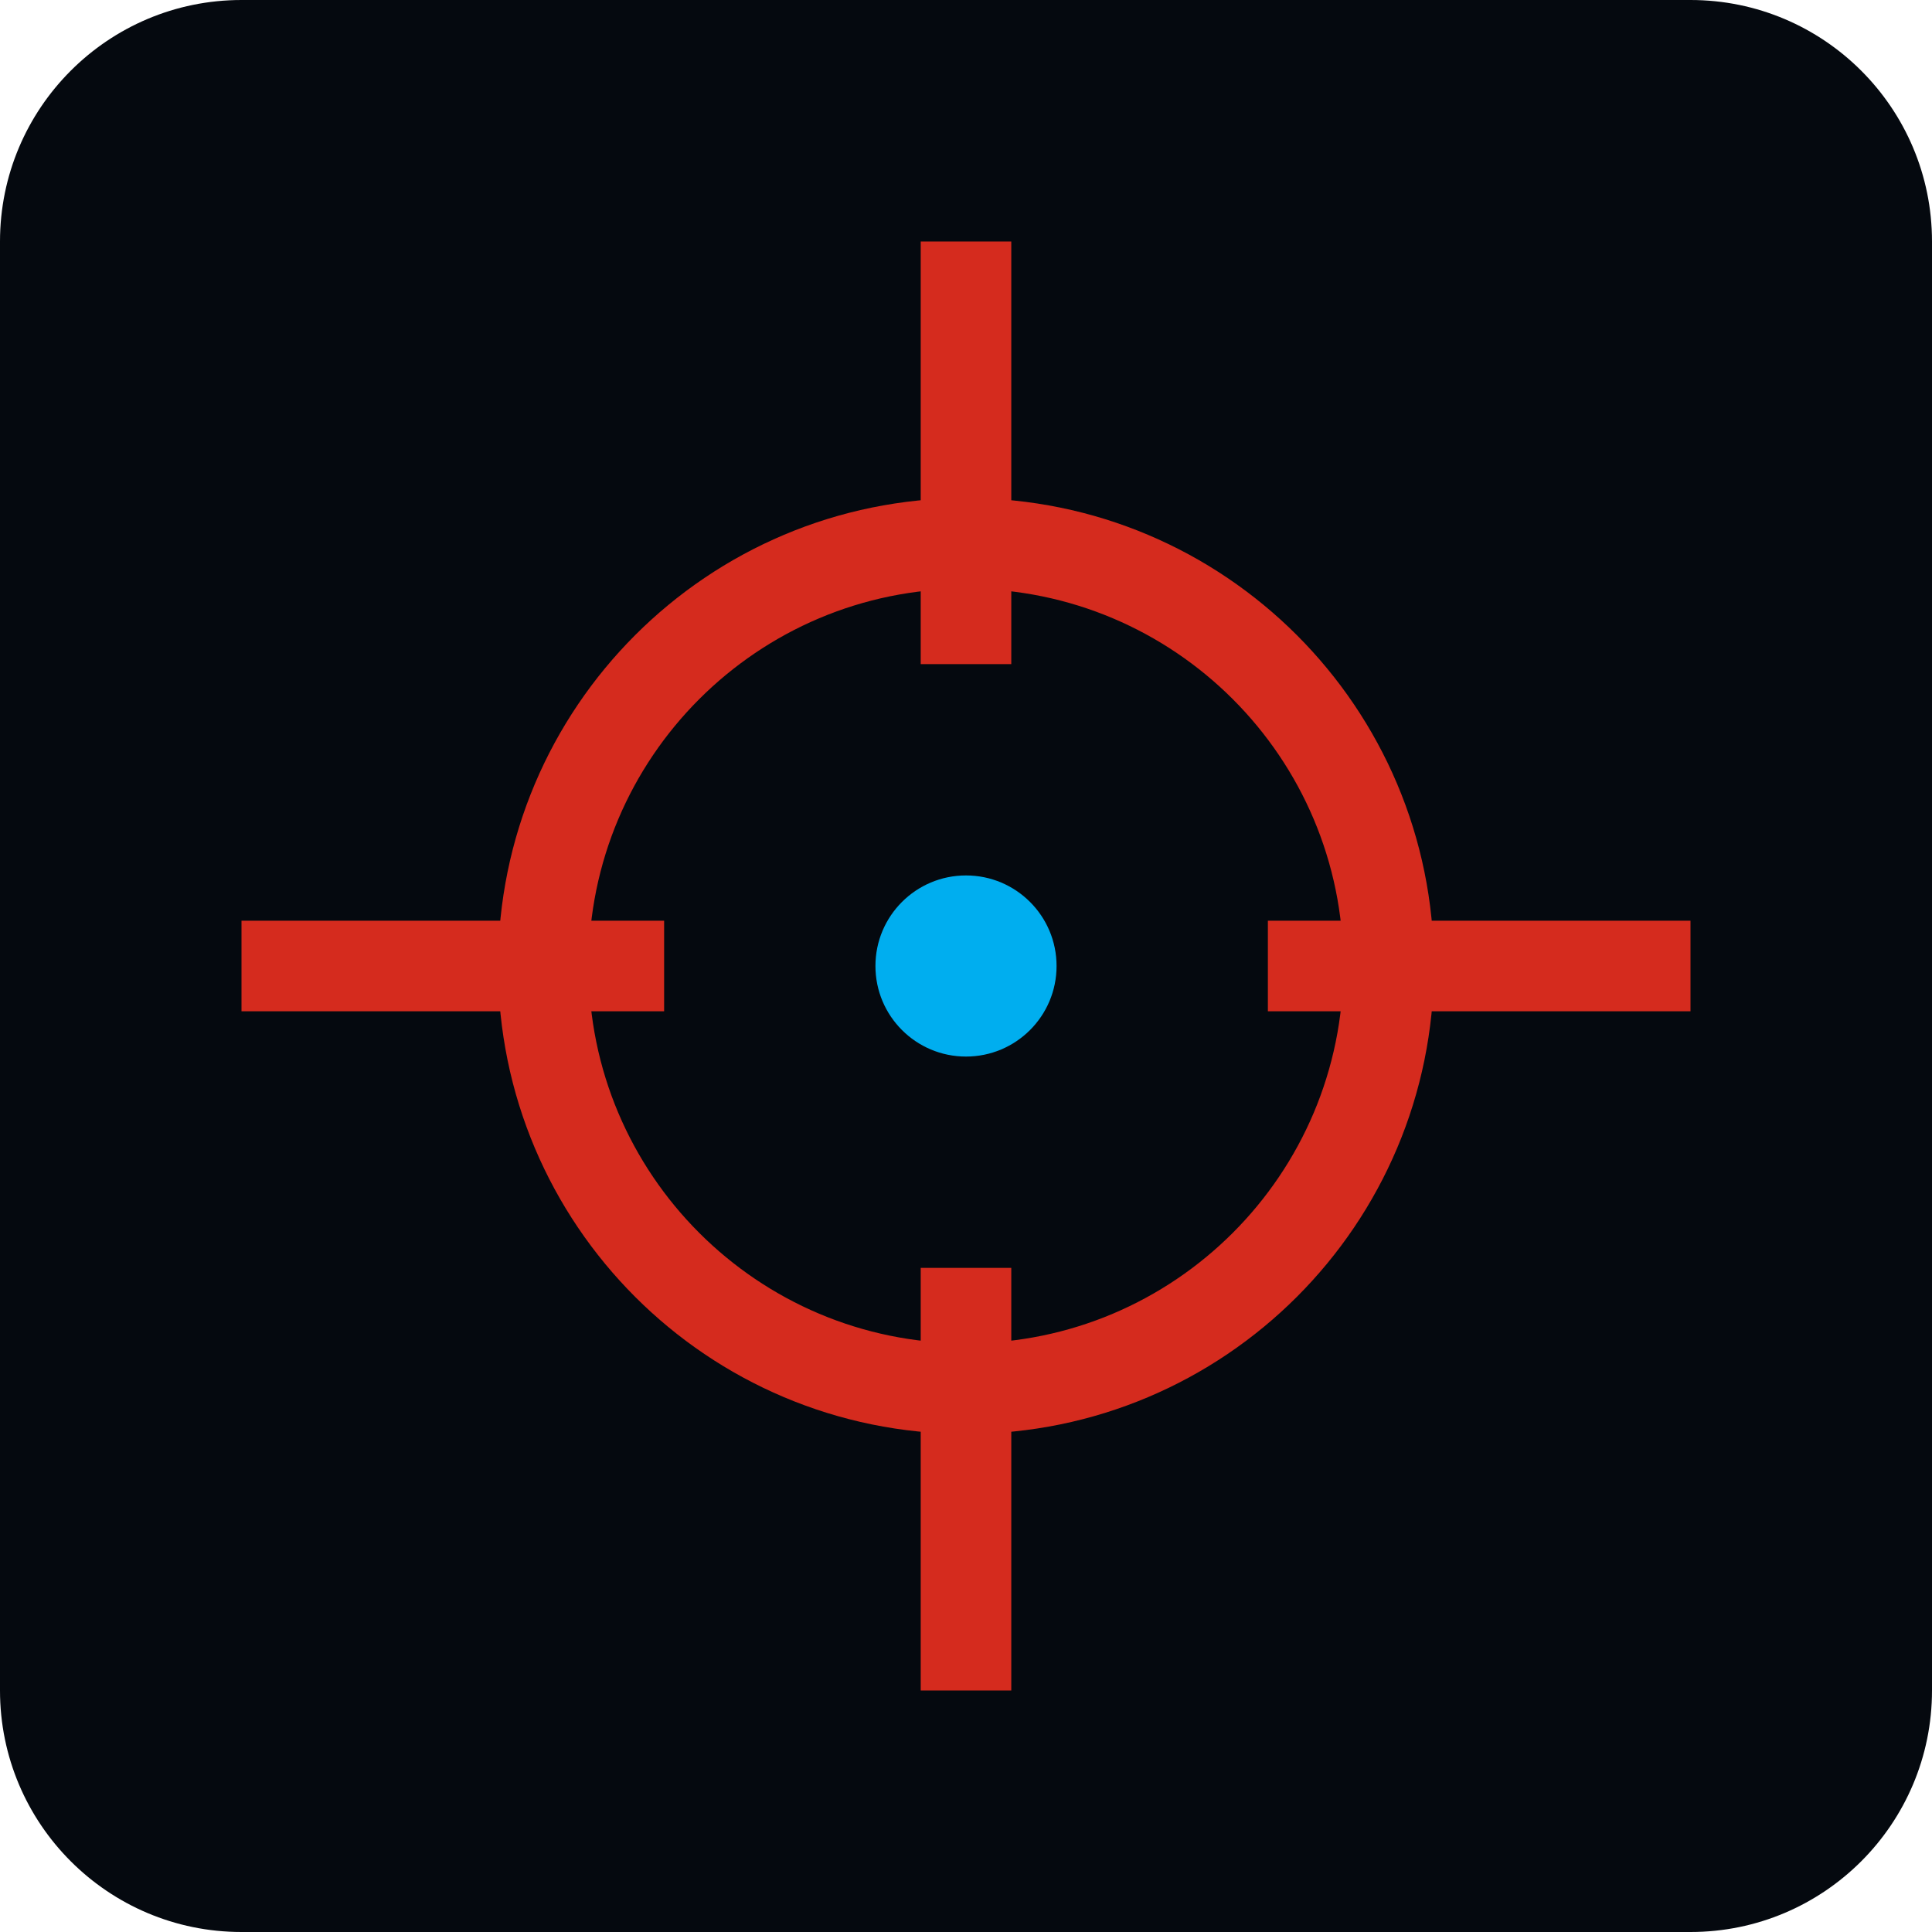
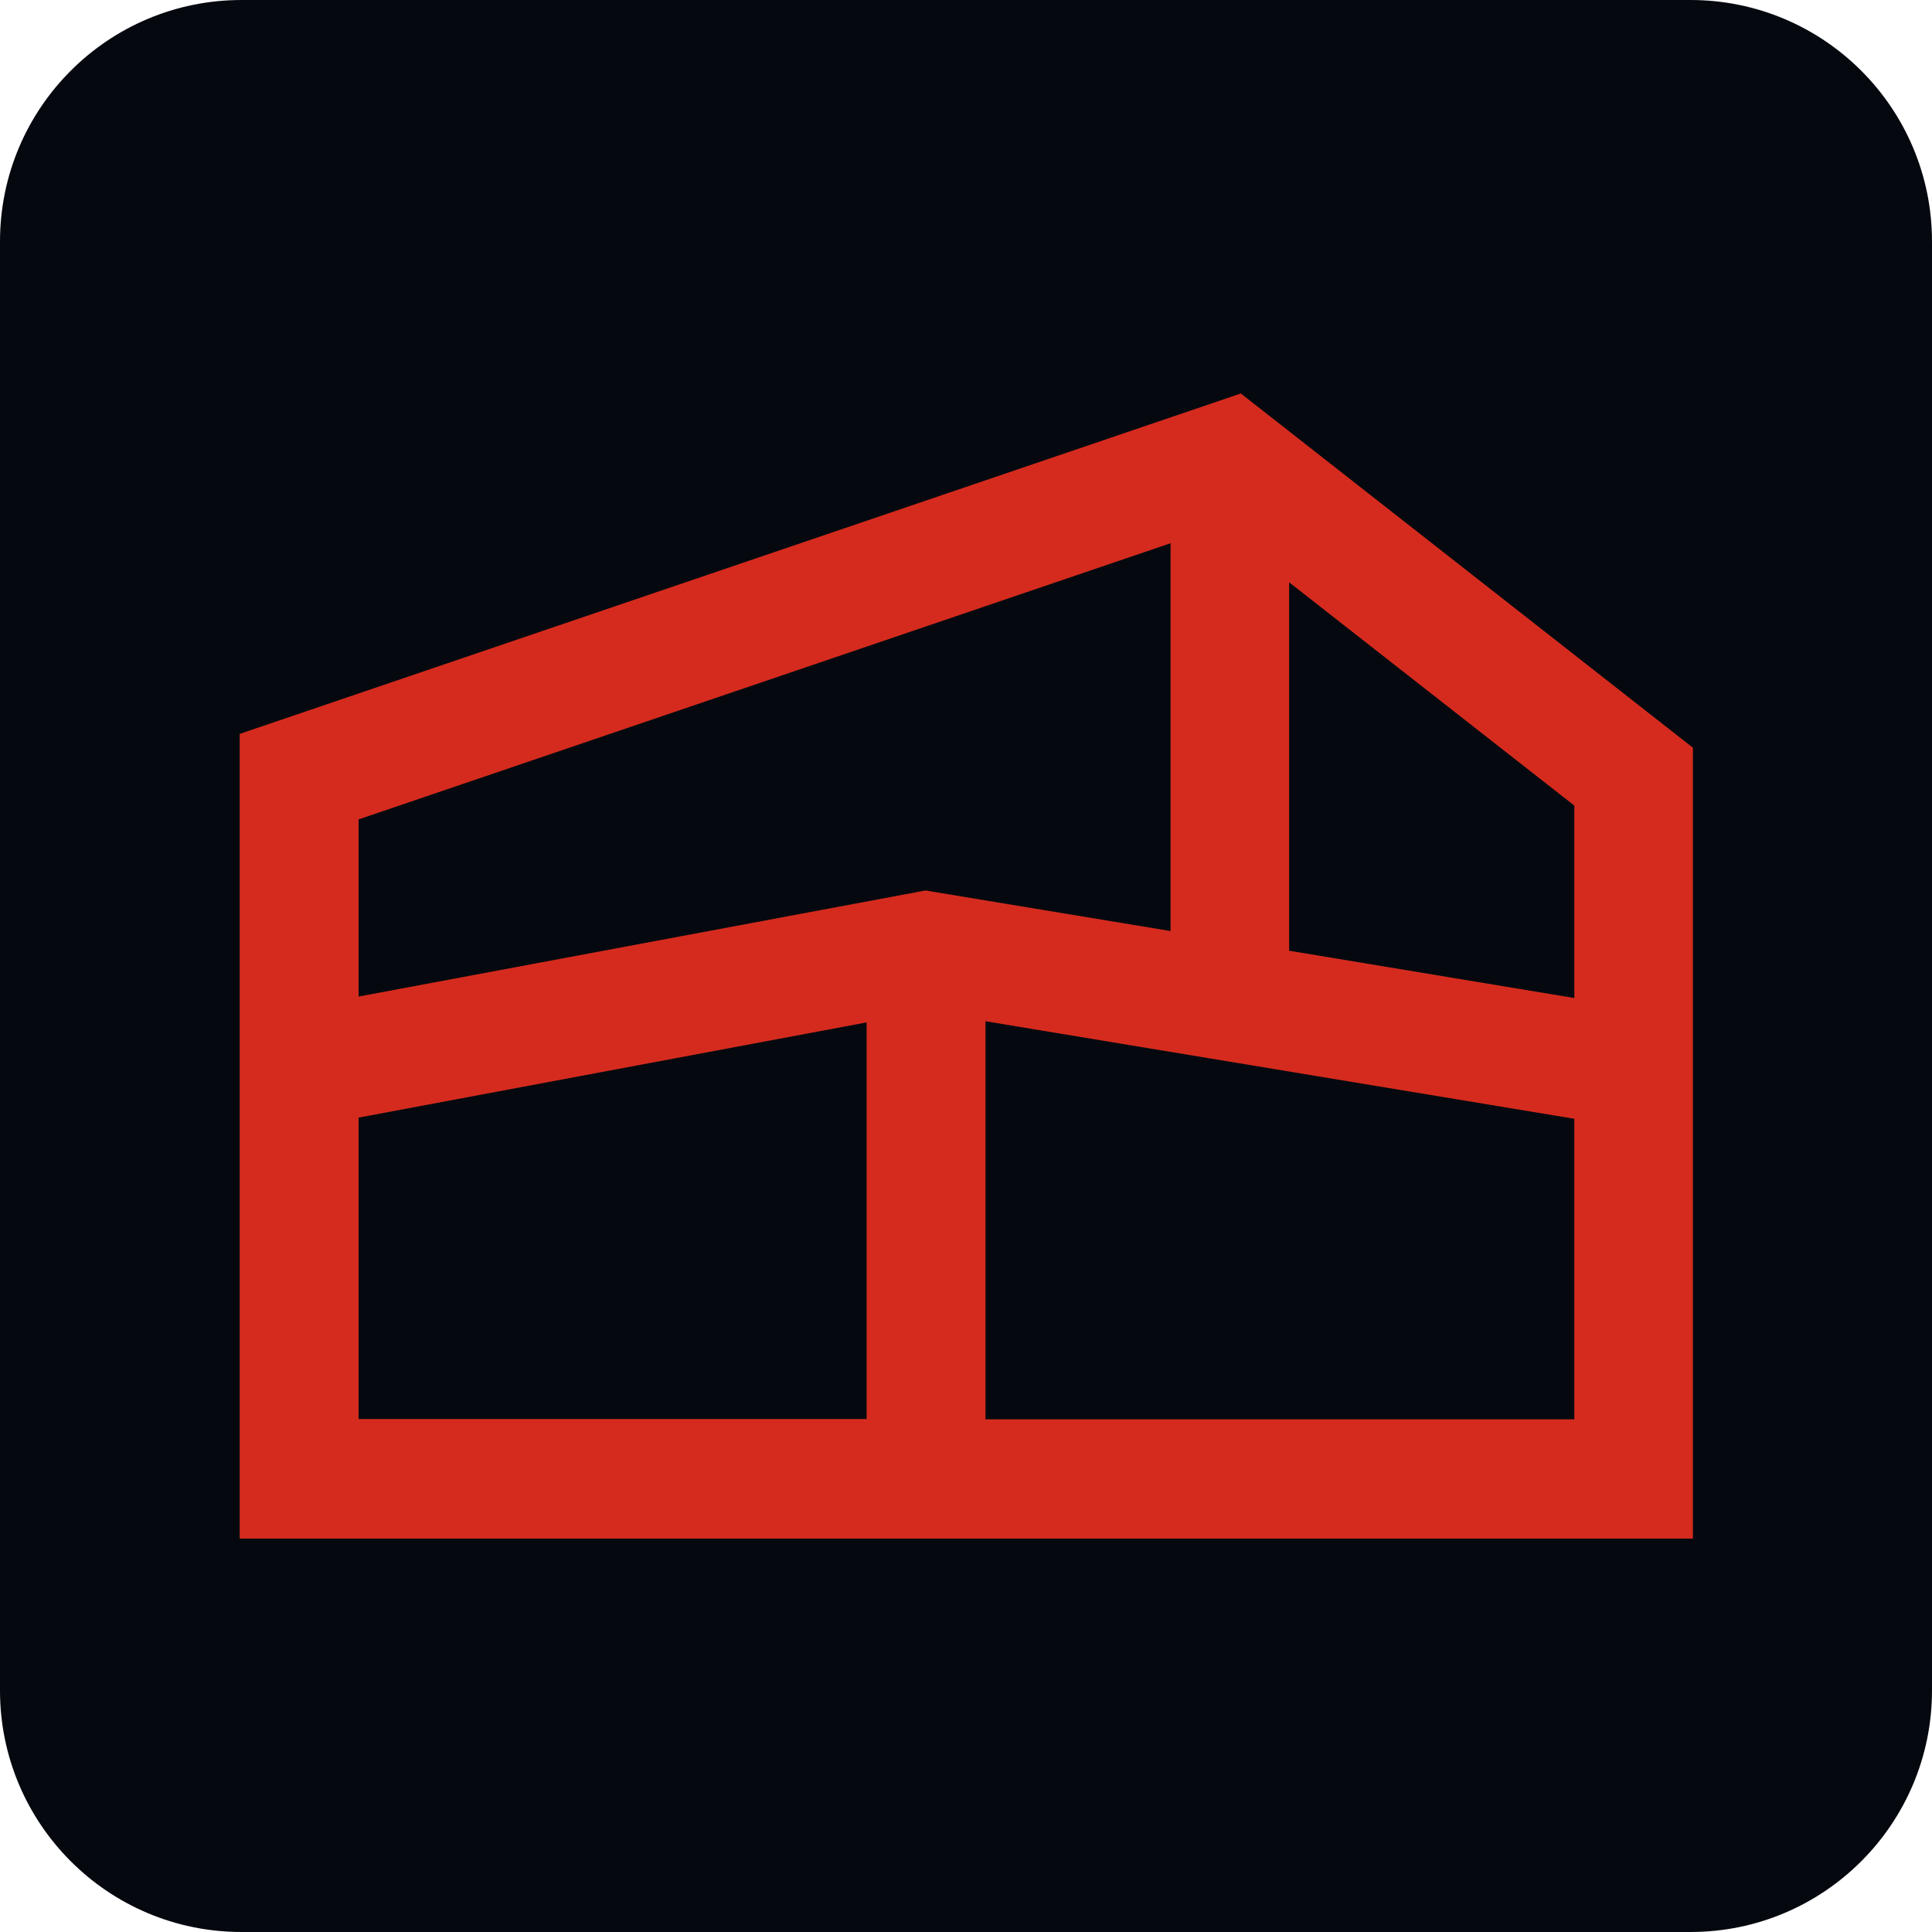
- <svg xmlns="http://www.w3.org/2000/svg" viewBox="0 0 64 64">
-   <rect width="64" height="64" rx="8" fill="#05090f" />
-   <circle cx="32" cy="32" r="14" fill="none" stroke="#d52b1e" stroke-width="3" />
-   <line x1="32" y1="8" x2="32" y2="22" stroke="#d52b1e" stroke-width="3" />
-   <line x1="32" y1="42" x2="32" y2="56" stroke="#d52b1e" stroke-width="3" />
-   <line x1="8" y1="32" x2="22" y2="32" stroke="#d52b1e" stroke-width="3" />
-   <line x1="42" y1="32" x2="56" y2="32" stroke="#d52b1e" stroke-width="3" />
-   <circle cx="32" cy="32" r="3" fill="#00aeef" />
+ <svg xmlns="http://www.w3.org/2000/svg" viewBox="79.7 79.5 240 240">
+   <rect x="79.7" y="79.5" width="240" height="240" rx="30" fill="#05090f" />
+   <path d="M233.875 128.37L109.476 170.668V270.63H290V172.384L233.875 128.406V128.37ZM275.269 203.478L239.84 197.602V151.836L275.269 179.573V203.478ZM225.109 146.982V195.157L194.664 190.12L124.244 203.296V181.289L225.109 146.982ZM124.244 218.332L187.353 206.507V255.777H124.244V218.332ZM202.12 255.813V206.361L275.269 218.478V255.813H202.12Z" fill="#D52B1E" />
</svg>
